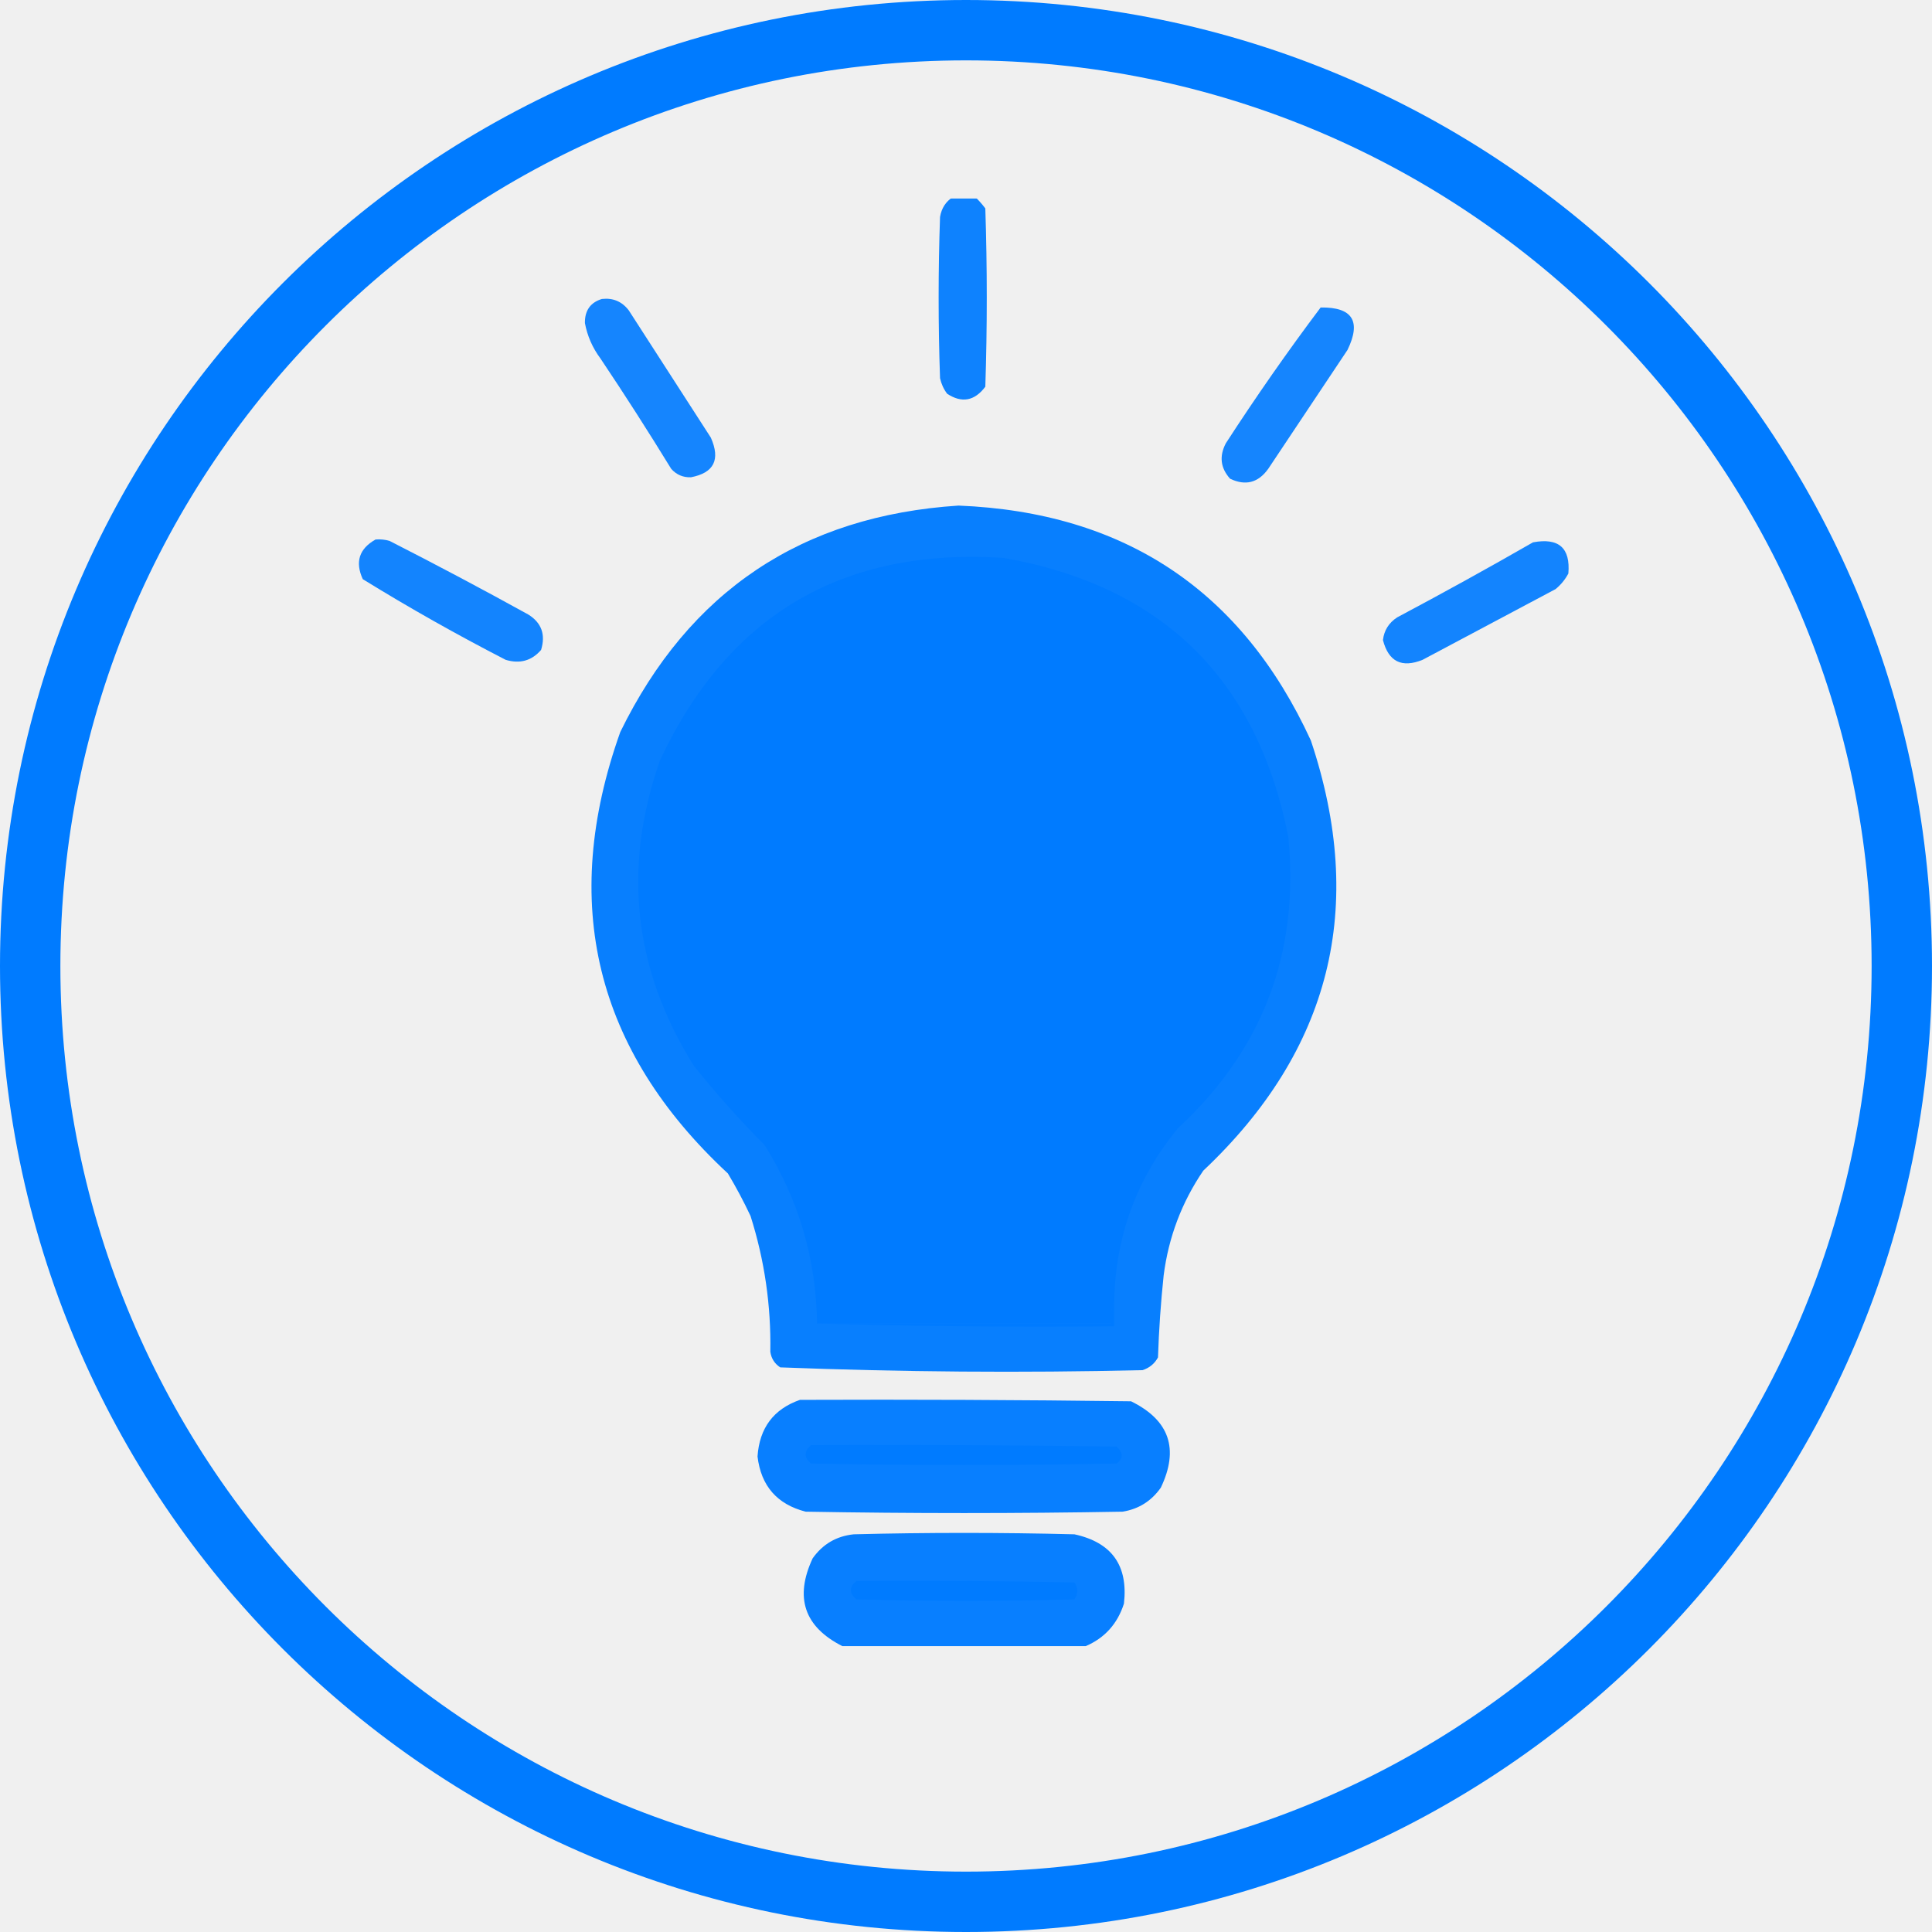
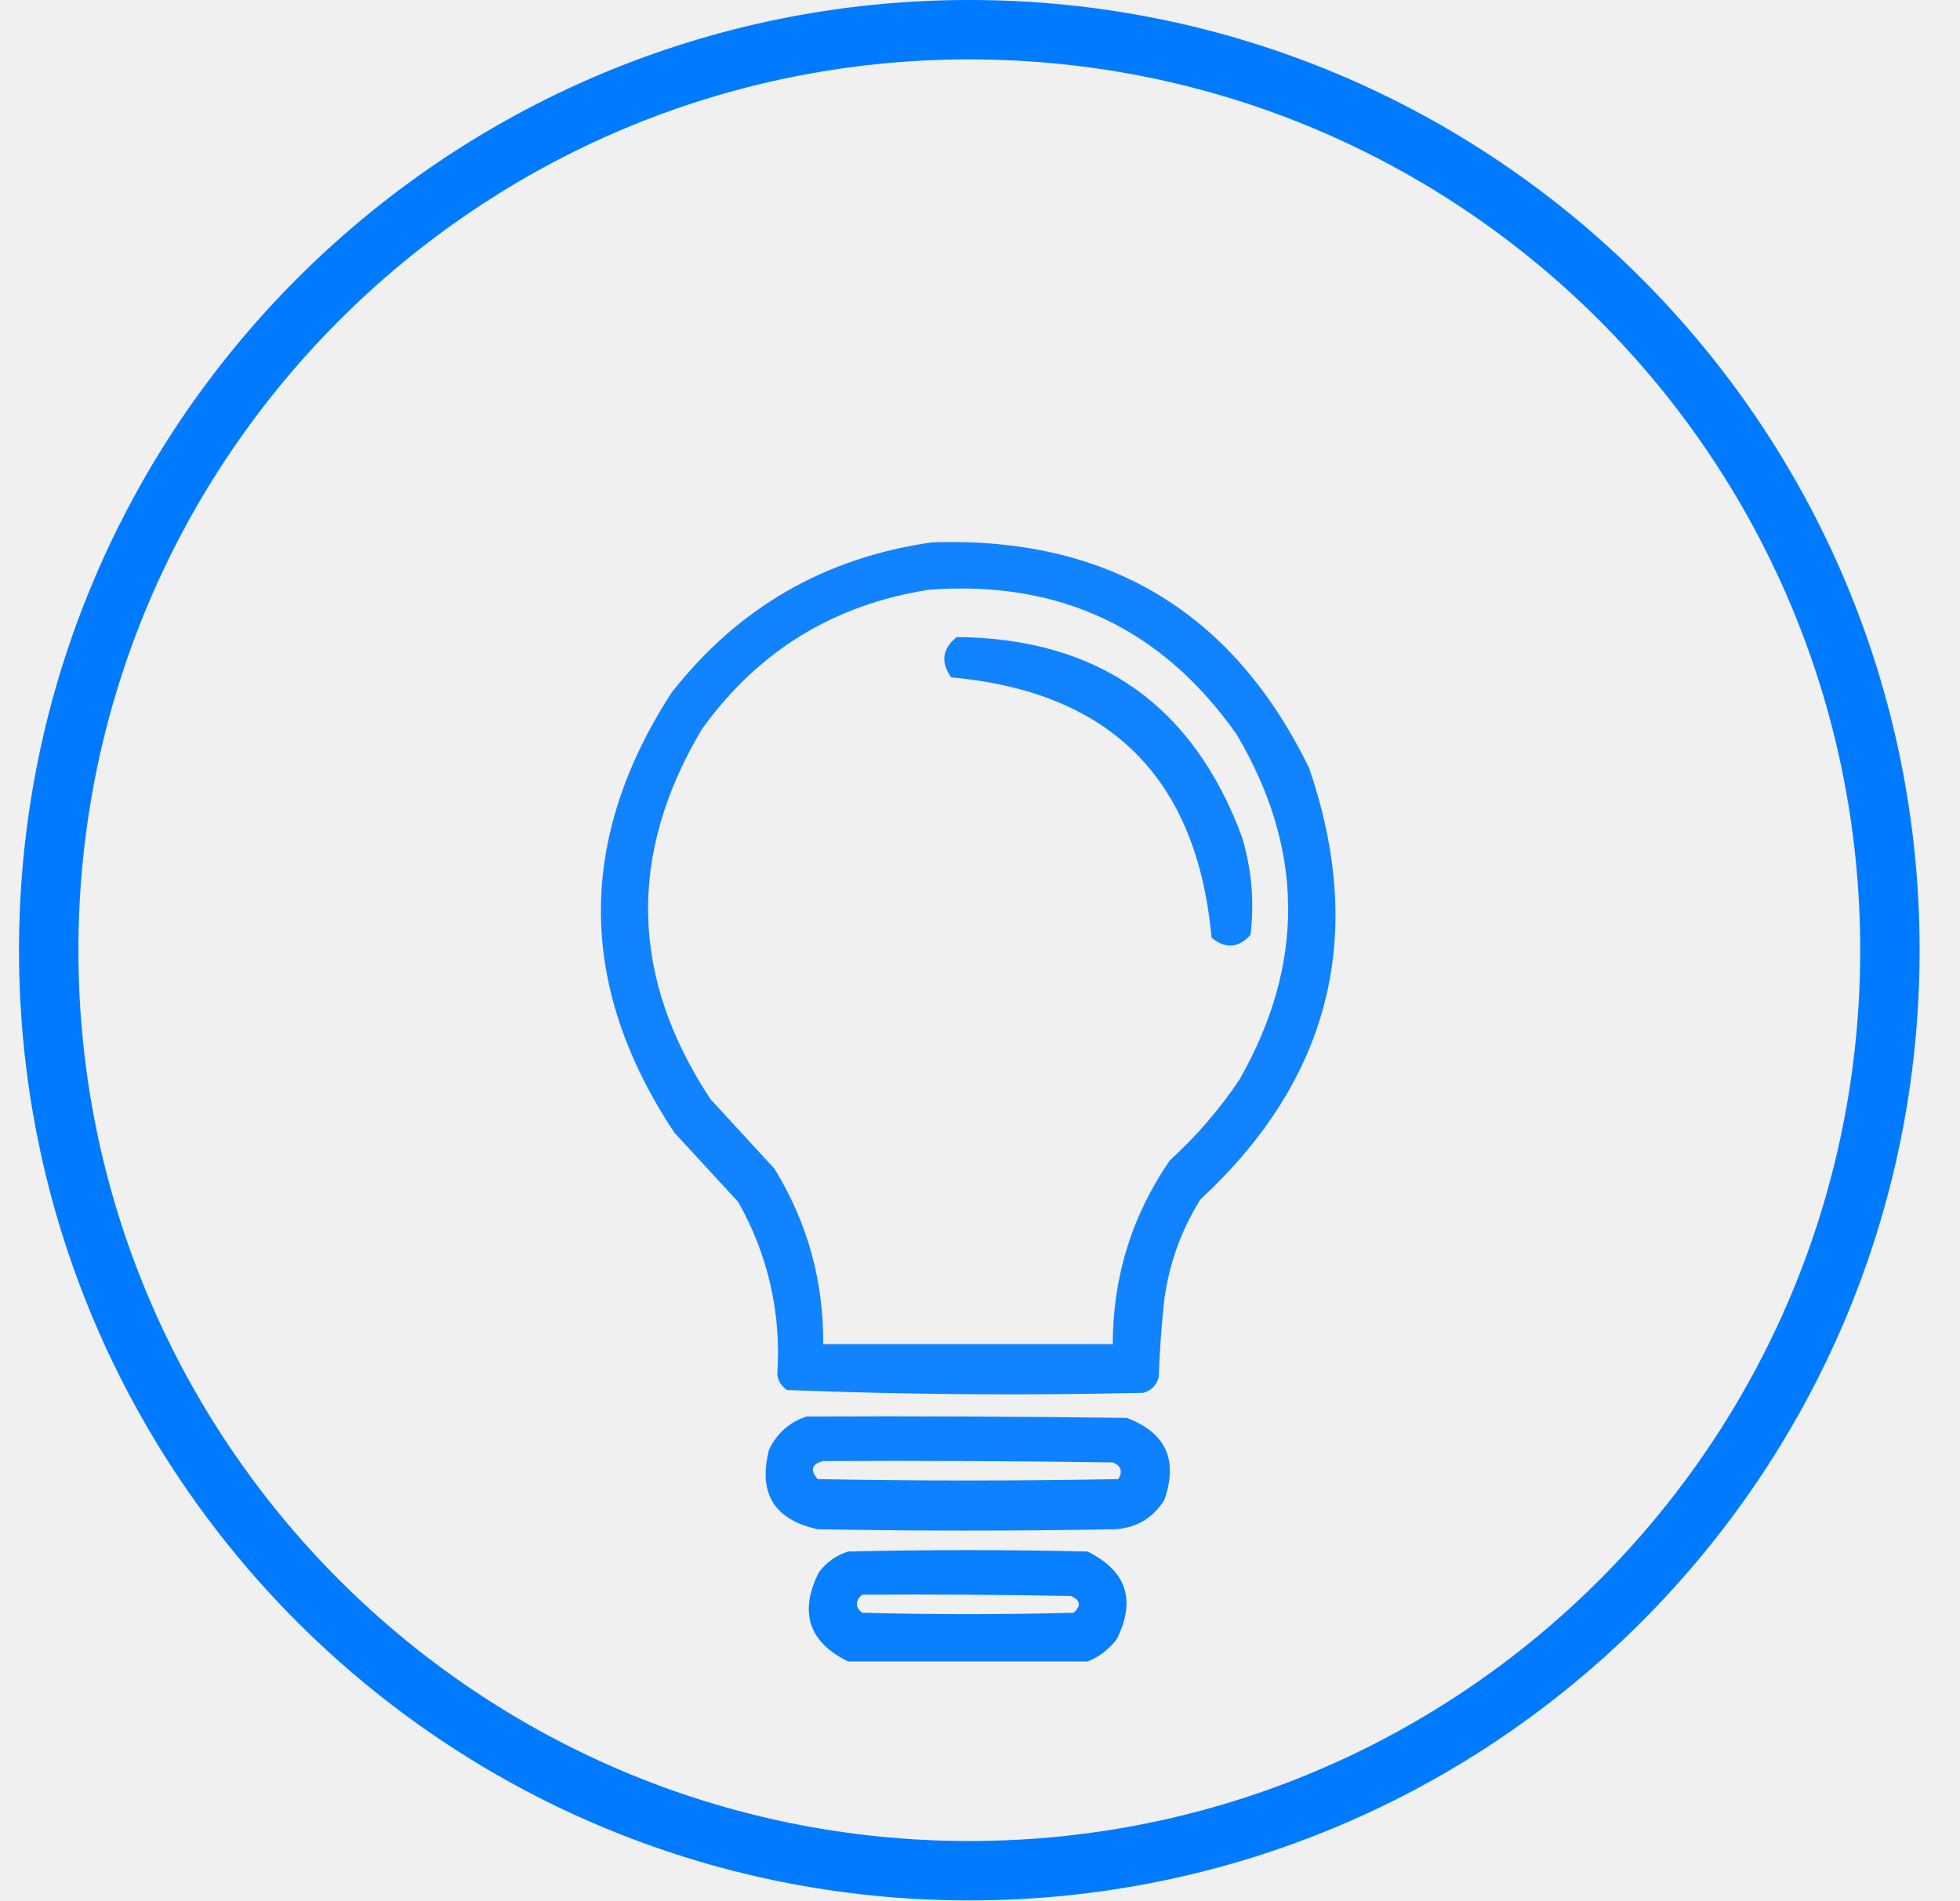
- <svg xmlns="http://www.w3.org/2000/svg" width="32" height="32" viewBox="0 0 32 32" fill="none">
-   <g clip-path="url(#clip0_5367_35676)">
-     <path opacity="0.939" fill-rule="evenodd" clip-rule="evenodd" d="M15.781 3.265C15.906 3.265 16.031 3.265 16.156 3.265C16.214 3.322 16.269 3.384 16.32 3.452C16.352 4.437 16.352 5.421 16.32 6.405C16.142 6.642 15.931 6.681 15.688 6.522C15.63 6.445 15.591 6.359 15.57 6.265C15.539 5.374 15.539 4.483 15.57 3.593C15.595 3.448 15.665 3.339 15.781 3.265Z" fill="#007BFF" />
-     <path opacity="0.912" fill-rule="evenodd" clip-rule="evenodd" d="M9.969 4.952C10.153 4.931 10.301 4.993 10.414 5.14C10.867 5.843 11.32 6.546 11.774 7.249C11.935 7.613 11.826 7.832 11.445 7.905C11.313 7.91 11.204 7.863 11.117 7.765C10.738 7.147 10.348 6.538 9.945 5.937C9.814 5.761 9.728 5.565 9.688 5.351C9.685 5.143 9.779 5.01 9.969 4.952Z" fill="#007BFF" />
-     <path opacity="0.914" fill-rule="evenodd" clip-rule="evenodd" d="M21.874 5.093C22.401 5.085 22.55 5.32 22.319 5.796C21.881 6.452 21.444 7.108 21.006 7.765C20.84 7.997 20.629 8.051 20.374 7.929C20.215 7.752 20.192 7.557 20.303 7.343C20.804 6.57 21.327 5.82 21.874 5.093Z" fill="#007BFF" />
-     <path opacity="0.962" fill-rule="evenodd" clip-rule="evenodd" d="M15.876 8.374C18.625 8.485 20.57 9.782 21.712 12.265C22.636 15.023 22.042 17.398 19.93 19.39C19.574 19.913 19.355 20.491 19.274 21.124C19.226 21.576 19.195 22.029 19.18 22.483C19.123 22.588 19.037 22.658 18.923 22.694C16.919 22.741 14.919 22.725 12.923 22.648C12.829 22.586 12.775 22.5 12.759 22.39C12.772 21.621 12.663 20.871 12.431 20.14C12.317 19.898 12.192 19.663 12.056 19.436C9.857 17.394 9.264 14.957 10.274 12.124C11.414 9.792 13.281 8.542 15.876 8.374Z" fill="#007BFF" />
-     <path opacity="0.918" fill-rule="evenodd" clip-rule="evenodd" d="M6.22 8.936C6.3 8.929 6.378 8.937 6.454 8.96C7.227 9.354 7.993 9.76 8.751 10.179C8.969 10.315 9.04 10.51 8.962 10.765C8.807 10.944 8.612 10.999 8.376 10.929C7.568 10.513 6.779 10.068 6.009 9.593C5.878 9.307 5.949 9.089 6.22 8.936Z" fill="#007BFF" />
-     <path opacity="0.918" fill-rule="evenodd" clip-rule="evenodd" d="M25.391 8.983C25.818 8.903 26.013 9.075 25.977 9.499C25.924 9.599 25.854 9.684 25.766 9.757C25.031 10.147 24.297 10.538 23.562 10.929C23.217 11.068 22.998 10.959 22.906 10.601C22.925 10.441 23.003 10.316 23.141 10.226C23.901 9.822 24.651 9.408 25.391 8.983Z" fill="#007BFF" />
-     <path fill-rule="evenodd" clip-rule="evenodd" d="M18.455 21.546C18.41 21.661 18.394 21.786 18.408 21.921C16.783 21.921 15.158 21.921 13.533 21.921C13.518 20.853 13.229 19.868 12.666 18.968C12.251 18.55 11.86 18.112 11.494 17.655C10.493 16.061 10.306 14.373 10.932 12.593C12.061 10.184 13.96 9.067 16.627 9.241C19.249 9.707 20.82 11.246 21.338 13.858C21.527 15.775 20.918 17.385 19.51 18.687C18.83 19.515 18.478 20.468 18.455 21.546Z" fill="#007BFF" />
-     <path fill-rule="evenodd" clip-rule="evenodd" d="M18.453 21.546C18.453 21.686 18.453 21.827 18.453 21.968C16.805 21.983 15.164 21.968 13.531 21.921C15.156 21.921 16.781 21.921 18.406 21.921C18.392 21.786 18.407 21.661 18.453 21.546Z" fill="#007BFF" />
-     <path opacity="0.965" fill-rule="evenodd" clip-rule="evenodd" d="M13.25 23.186C15.078 23.179 16.906 23.186 18.734 23.21C19.369 23.522 19.533 23.998 19.227 24.64C19.071 24.862 18.86 24.995 18.594 25.038C16.844 25.069 15.094 25.069 13.344 25.038C12.87 24.916 12.605 24.611 12.547 24.124C12.579 23.651 12.813 23.339 13.25 23.186Z" fill="#007BFF" />
-     <path fill-rule="evenodd" clip-rule="evenodd" d="M13.434 23.936C15.121 23.929 16.809 23.936 18.496 23.96C18.606 24.063 18.606 24.157 18.496 24.241C16.809 24.273 15.121 24.273 13.434 24.241C13.314 24.14 13.314 24.039 13.434 23.936Z" fill="#007BFF" />
-     <path opacity="0.965" fill-rule="evenodd" clip-rule="evenodd" d="M17.983 27.265C16.64 27.265 15.296 27.265 13.952 27.265C13.321 26.945 13.157 26.461 13.46 25.811C13.627 25.576 13.853 25.443 14.14 25.413C15.358 25.382 16.577 25.382 17.796 25.413C18.415 25.548 18.688 25.93 18.616 26.561C18.509 26.895 18.298 27.13 17.983 27.265Z" fill="#007BFF" />
-     <path fill-rule="evenodd" clip-rule="evenodd" d="M14.186 26.186C15.389 26.179 16.592 26.186 17.795 26.21C17.858 26.304 17.858 26.398 17.795 26.491C16.592 26.523 15.389 26.523 14.186 26.491C14.063 26.386 14.063 26.285 14.186 26.186Z" fill="#007BFF" />
+ <svg xmlns="http://www.w3.org/2000/svg" width="33" height="32" viewBox="0 0 33 32" fill="none">
+   <g clip-path="url(#clip0_7700_63880)">
+     <path opacity="0.929" fill-rule="evenodd" clip-rule="evenodd" d="M15.689 9.133C18.638 9.03 20.755 10.296 22.04 12.93C23.007 15.747 22.398 18.169 20.212 20.195C19.889 20.711 19.686 21.274 19.603 21.883C19.555 22.319 19.524 22.756 19.509 23.195C19.47 23.328 19.384 23.414 19.251 23.453C17.248 23.499 15.248 23.483 13.251 23.406C13.158 23.344 13.103 23.258 13.087 23.148C13.155 22.111 12.936 21.142 12.431 20.242C12.071 19.852 11.712 19.461 11.353 19.07C9.721 16.61 9.706 14.141 11.306 11.664C12.427 10.232 13.887 9.389 15.689 9.133ZM15.642 9.93C17.838 9.766 19.564 10.579 20.821 12.367C21.962 14.296 21.977 16.233 20.868 18.18C20.532 18.68 20.142 19.133 19.696 19.539C19.058 20.465 18.738 21.497 18.735 22.633C17.11 22.633 15.486 22.633 13.86 22.633C13.868 21.567 13.594 20.582 13.04 19.68C12.681 19.289 12.321 18.898 11.962 18.508C10.61 16.461 10.563 14.383 11.821 12.273C12.767 10.961 14.04 10.179 15.642 9.93Z" fill="#007BFF" />
+     <path opacity="0.926" fill-rule="evenodd" clip-rule="evenodd" d="M16.109 10.727C18.49 10.748 20.091 11.873 20.914 14.102C21.074 14.642 21.121 15.189 21.055 15.742C20.851 15.965 20.632 15.981 20.398 15.789C20.156 13.109 18.695 11.648 16.015 11.406C15.833 11.15 15.864 10.923 16.109 10.727Z" fill="#007BFF" />
+     <path opacity="0.942" fill-rule="evenodd" clip-rule="evenodd" d="M13.58 23.852C15.377 23.844 17.174 23.852 18.97 23.875C19.63 24.124 19.841 24.585 19.603 25.258C19.415 25.559 19.142 25.723 18.783 25.75C17.111 25.781 15.439 25.781 13.767 25.75C13.035 25.59 12.761 25.145 12.947 24.414C13.08 24.134 13.291 23.946 13.58 23.852ZM13.861 24.602C15.486 24.594 17.111 24.602 18.736 24.625C18.875 24.682 18.907 24.776 18.83 24.906C17.142 24.938 15.455 24.938 13.767 24.906C13.633 24.754 13.664 24.652 13.861 24.602Z" fill="#007BFF" />
+     <path opacity="0.962" fill-rule="evenodd" clip-rule="evenodd" d="M18.31 27.977C16.966 27.977 15.622 27.977 14.279 27.977C13.615 27.649 13.451 27.149 13.786 26.477C13.913 26.308 14.077 26.19 14.279 26.125C15.622 26.094 16.966 26.094 18.31 26.125C18.967 26.45 19.131 26.942 18.802 27.602C18.668 27.776 18.504 27.901 18.31 27.977ZM14.513 26.852C15.685 26.844 16.857 26.852 18.029 26.875C18.192 26.944 18.208 27.038 18.076 27.156C16.888 27.188 15.7 27.188 14.513 27.156C14.398 27.059 14.398 26.957 14.513 26.852Z" fill="#007BFF" />
  </g>
-   <circle cx="16" cy="16" r="15.5" stroke="#007BFF" />
+   <circle cx="16.32" cy="16" r="15.5" stroke="#007BFF" />
  <defs>
-     <clipPath id="clip0_5367_35676">
-       <rect width="24" height="24" fill="white" transform="translate(3.99219 3.28809)" />
+     <clipPath id="clip0_7700_63880">
+       <rect width="24" height="24" fill="white" transform="translate(4.32031 4)" />
    </clipPath>
  </defs>
</svg>
